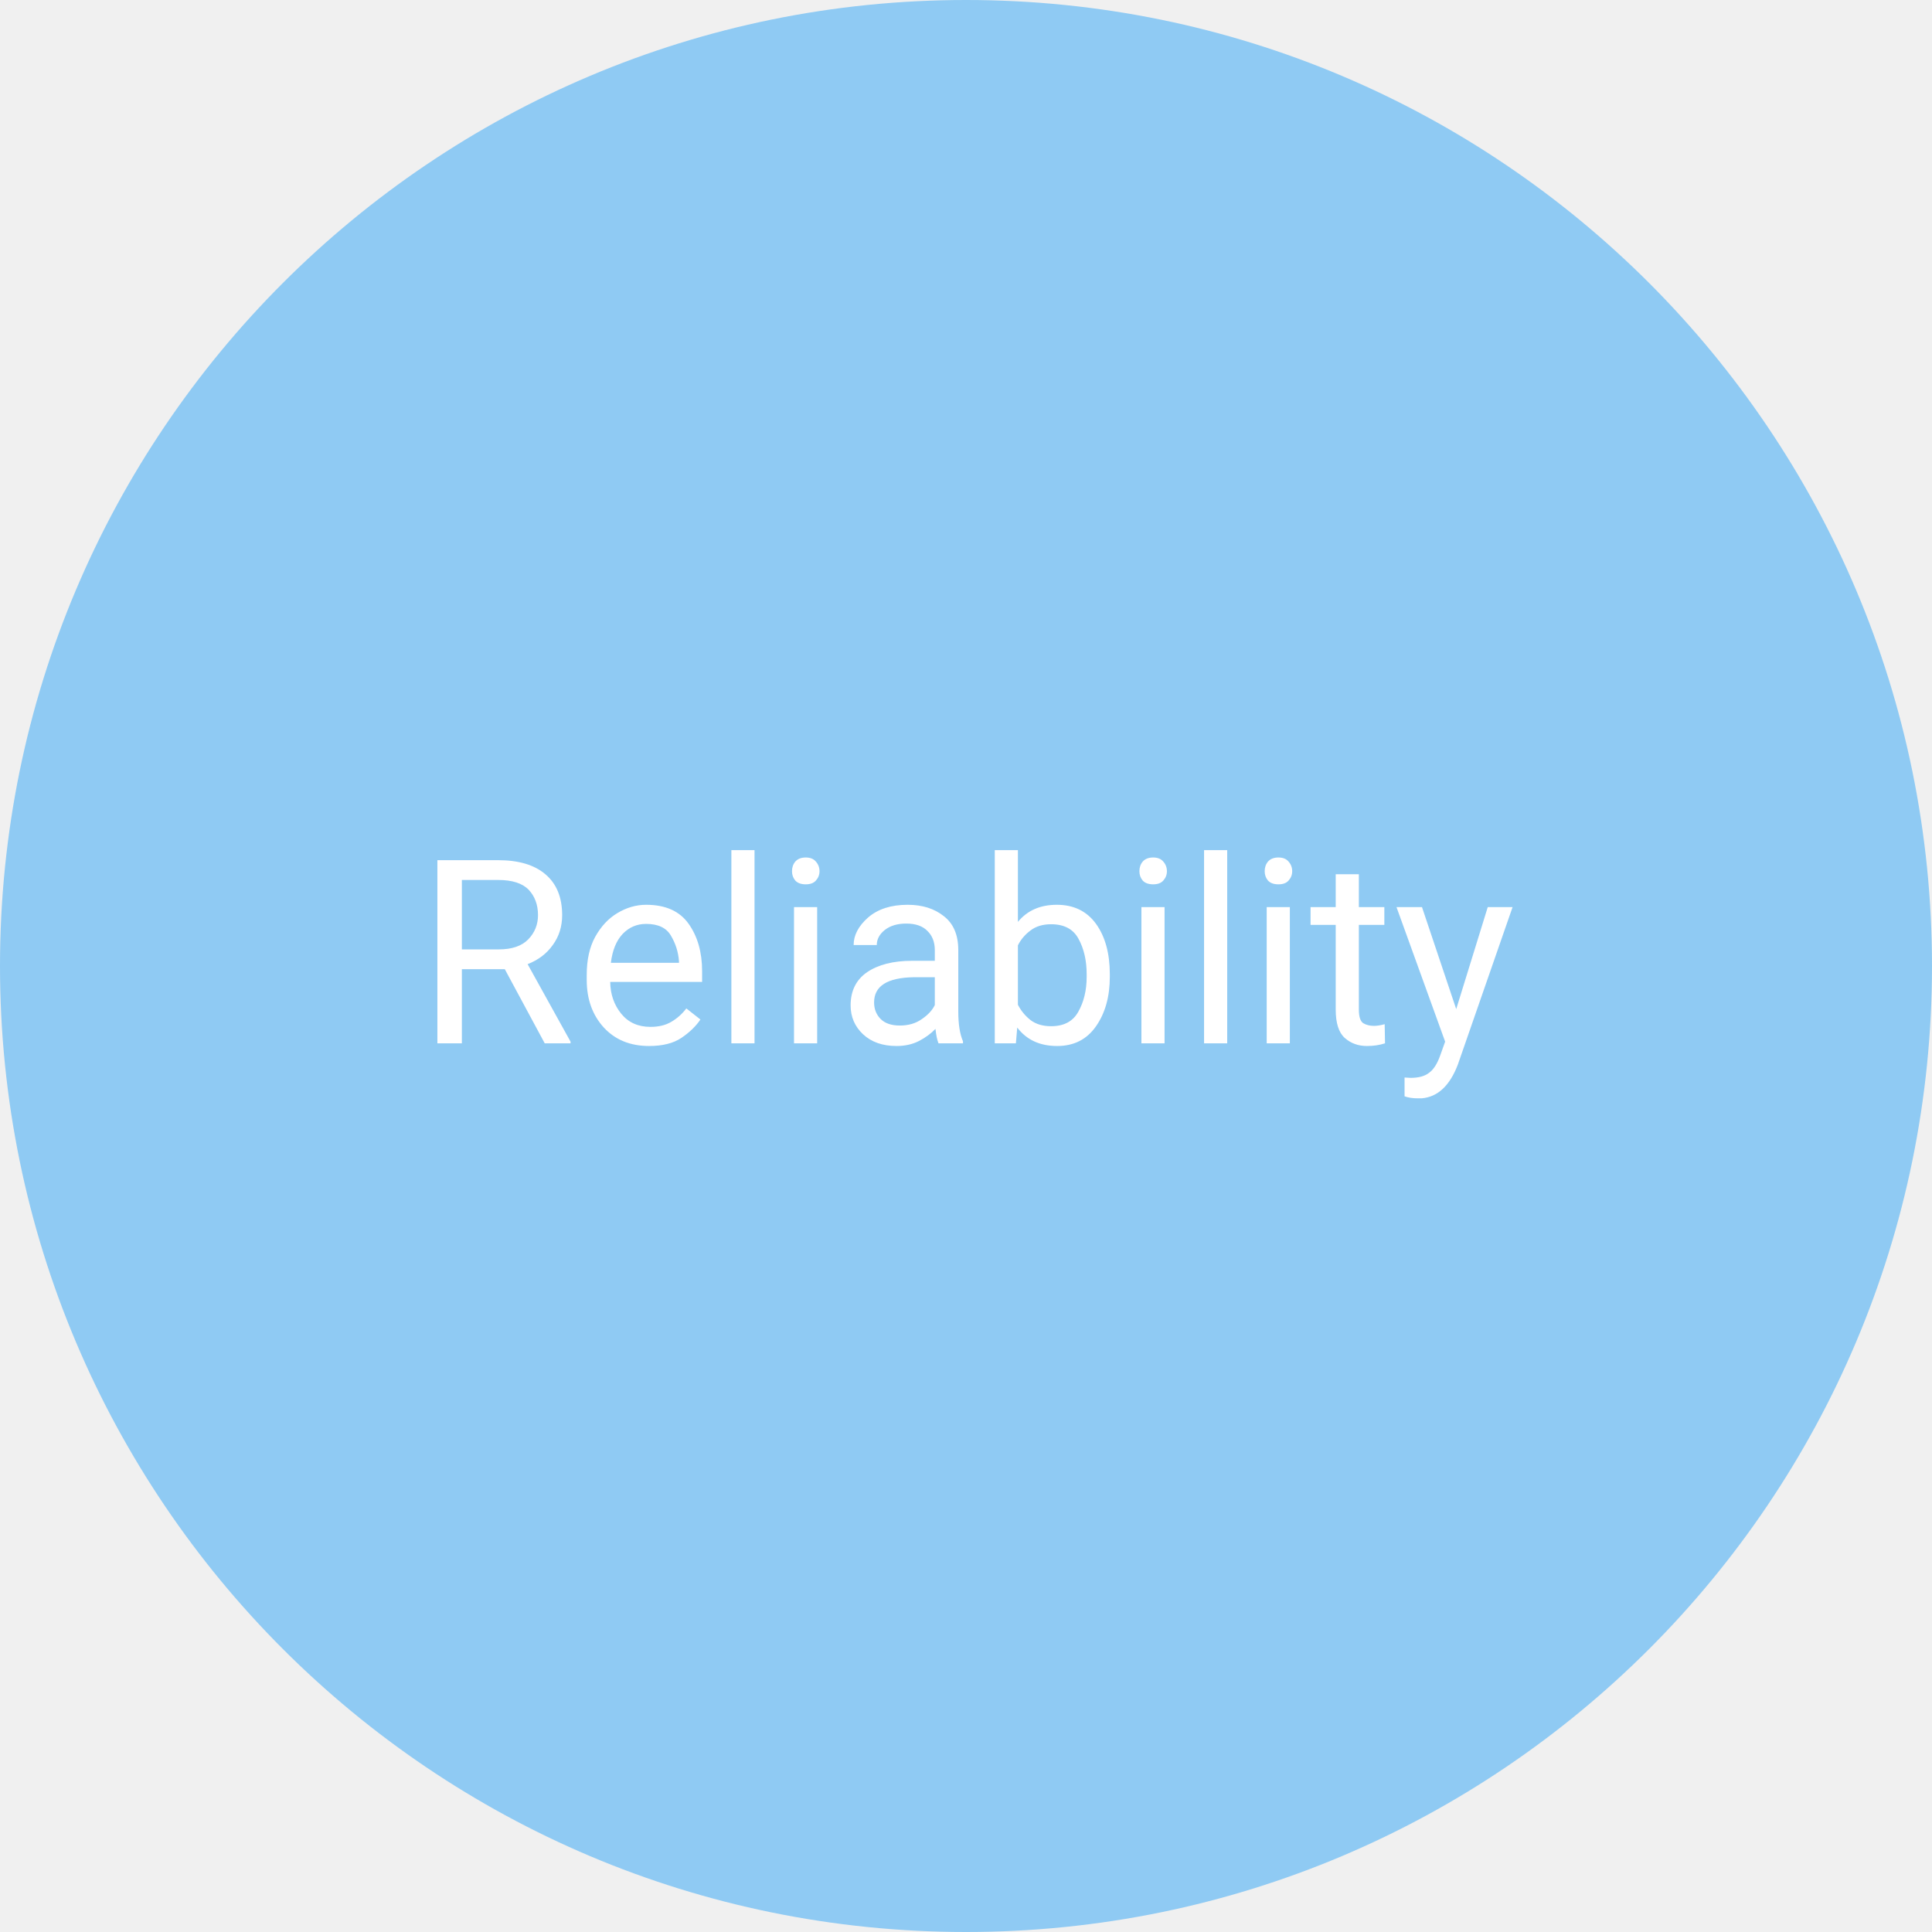
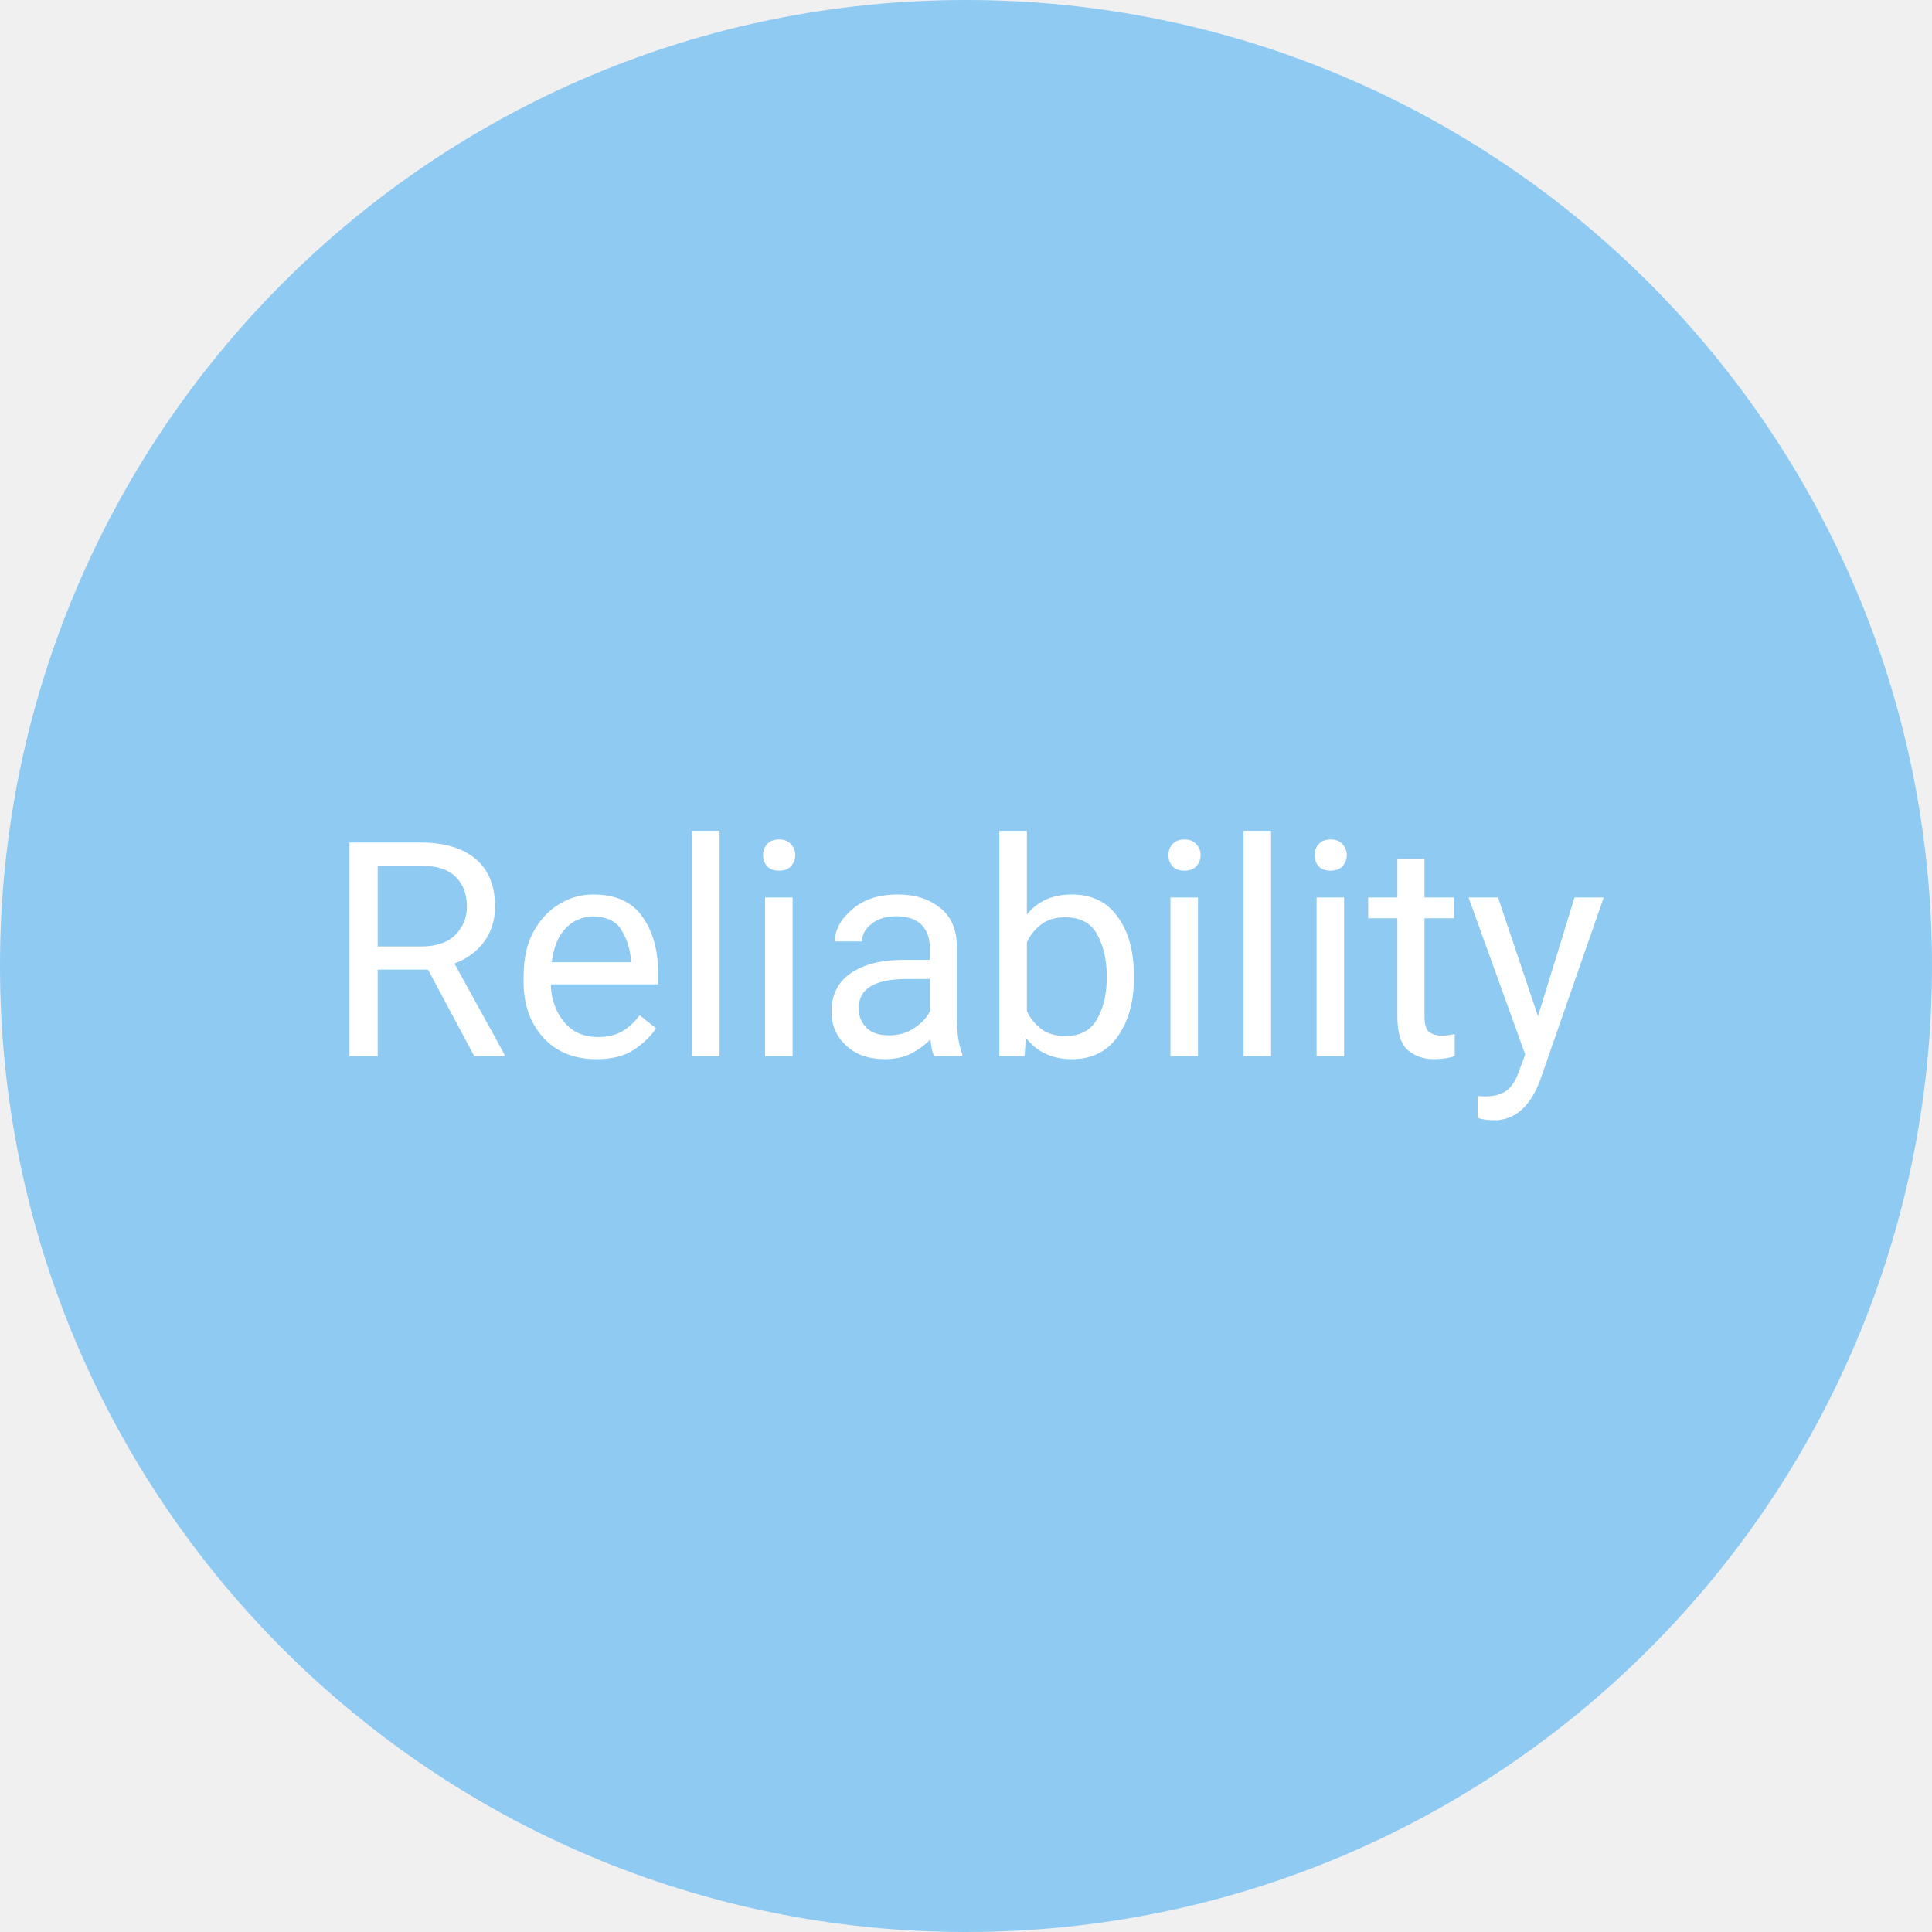
<svg xmlns="http://www.w3.org/2000/svg" width="90px" height="90px" viewBox="0 0 90 90" version="1.1">
  <defs />
  <g id="Page-1" stroke="none" stroke-width="1" fill="none" fill-rule="evenodd">
    <g id="Preferences" transform="translate(-21, -561)" fill="#8FCAF3">
      <circle id="circle_svg" cx="66" cy="606" r="45" />
    </g>
  </g>
-   <text x="50%" y="50%" text-anchor="middle" dy="0.3em" font-family="Roboto" fill="#FFFFFF">Reliability</text>
+   <text x="50%" y="50%" text-anchor="middle" dy="0.3em" font-size="14" font-family="Roboto" fill="#FFFFFF">Reliability</text>
</svg>
